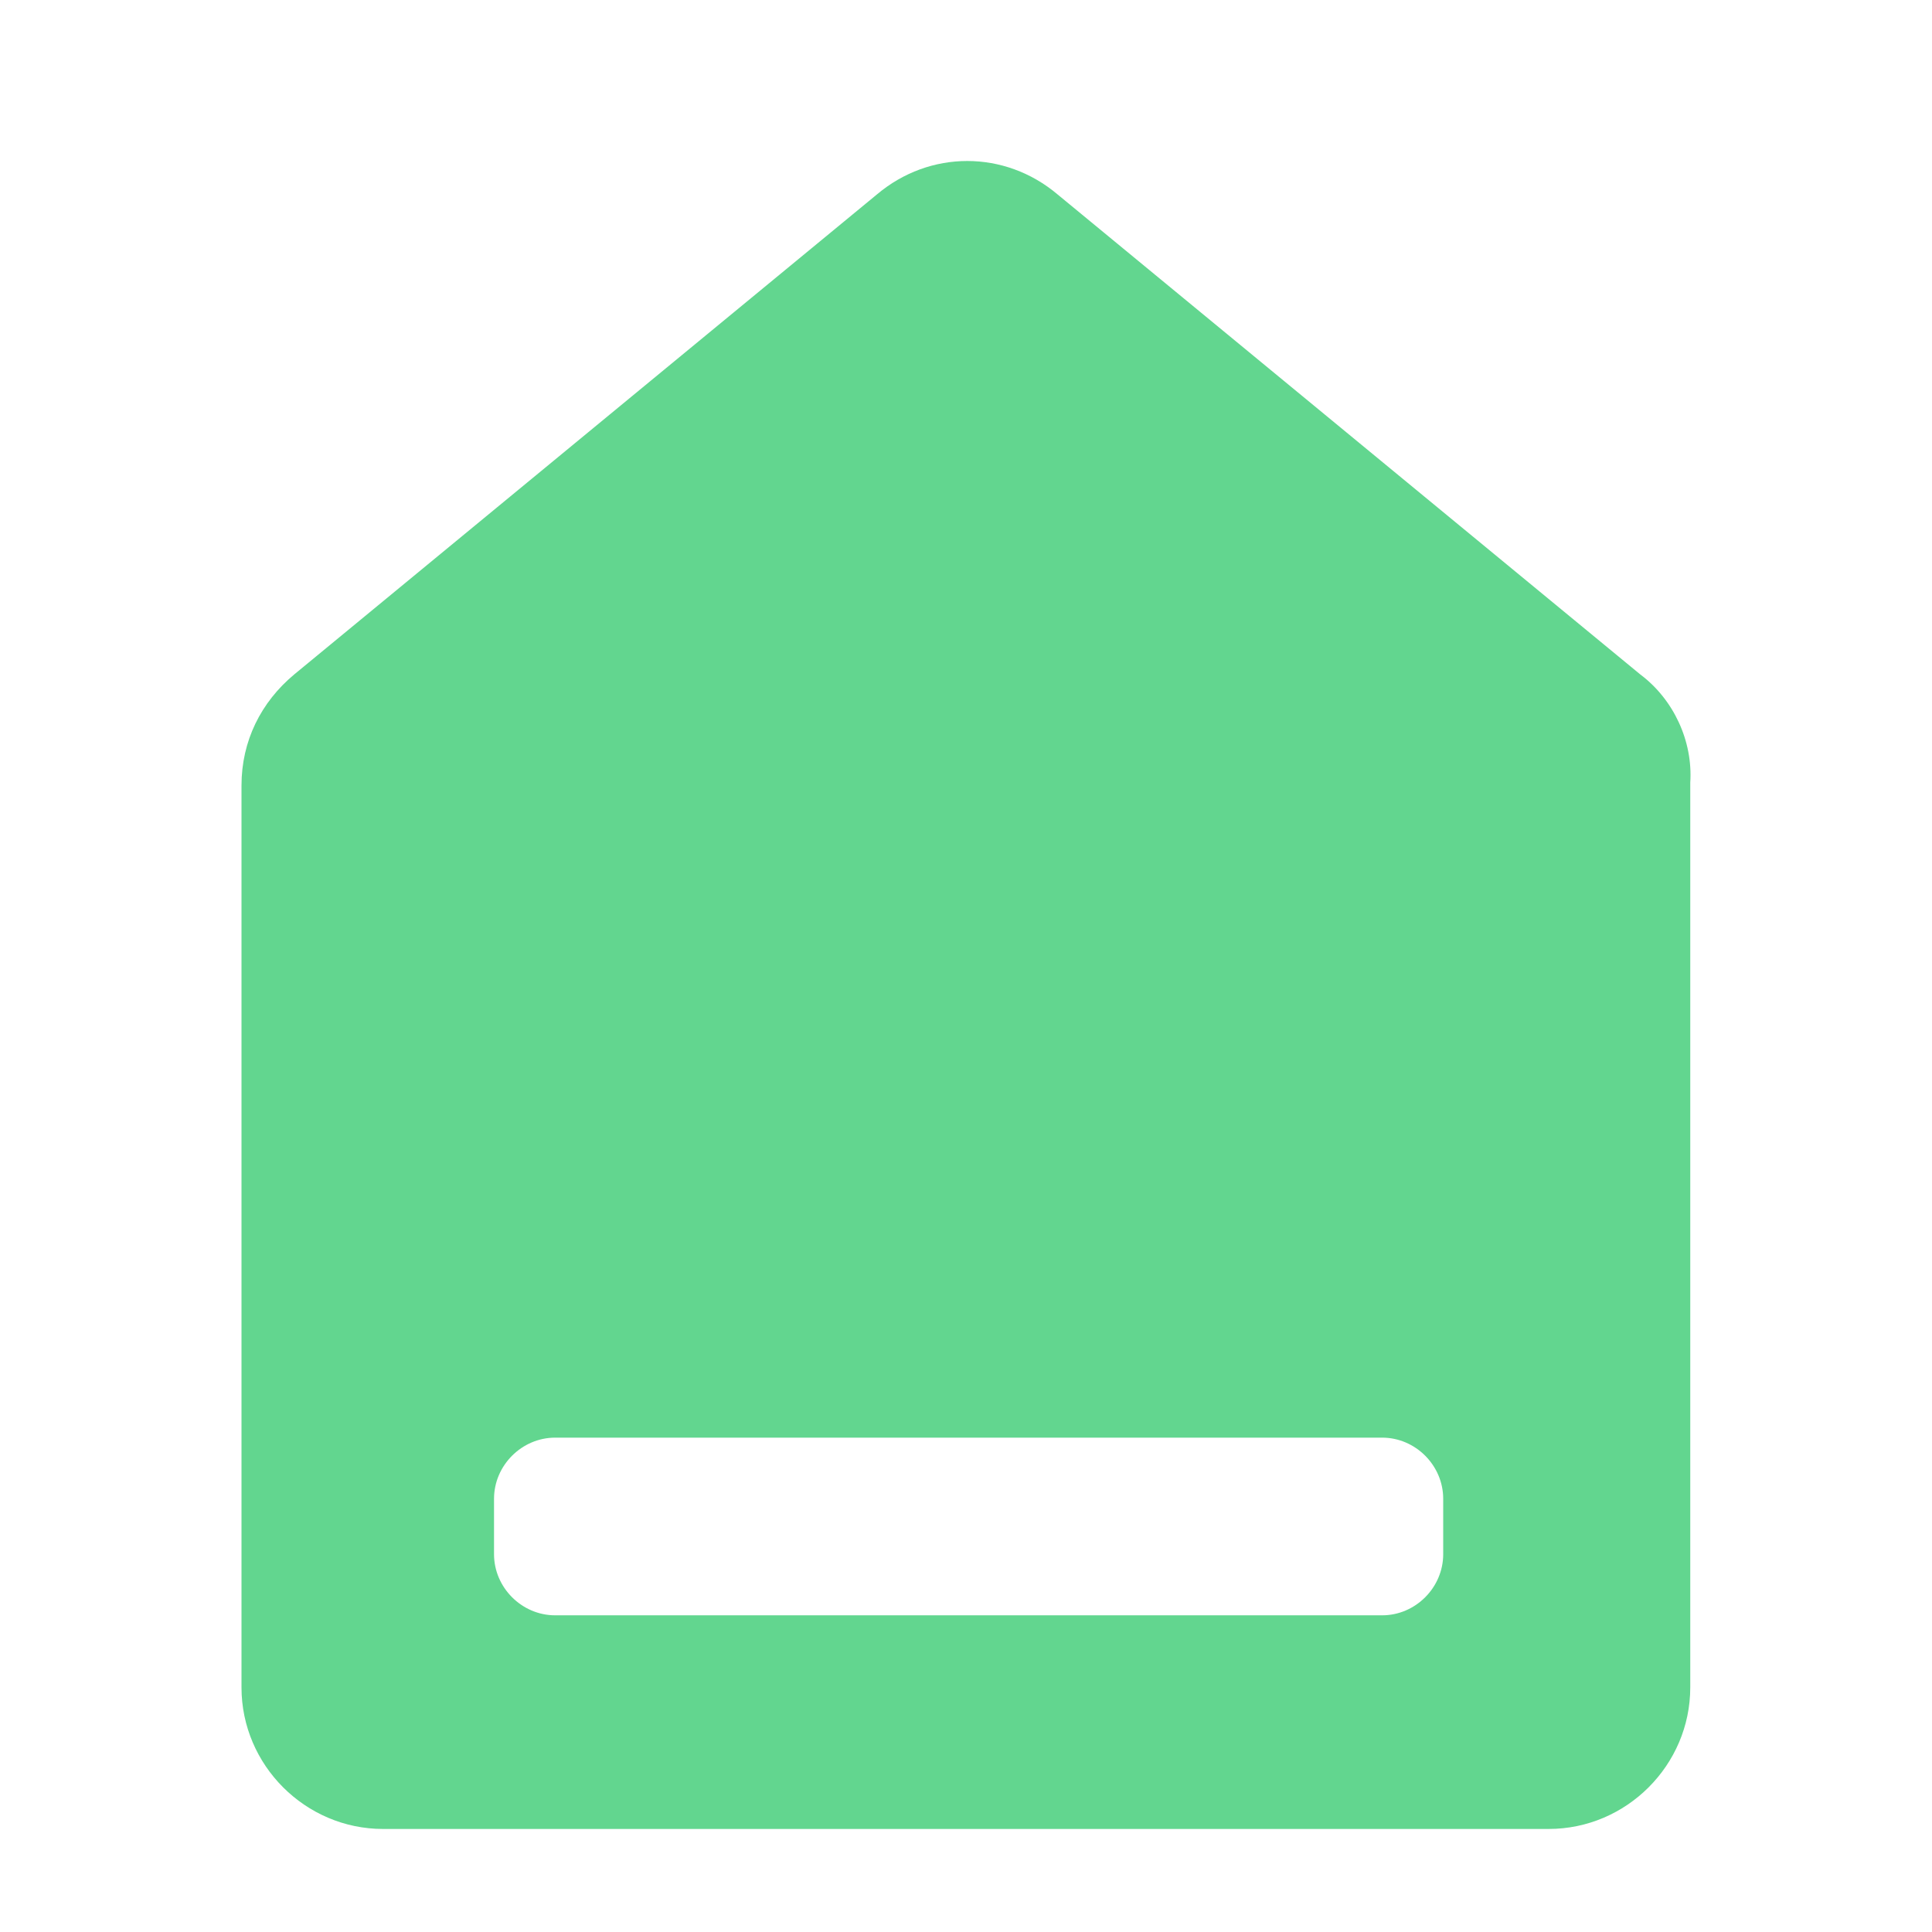
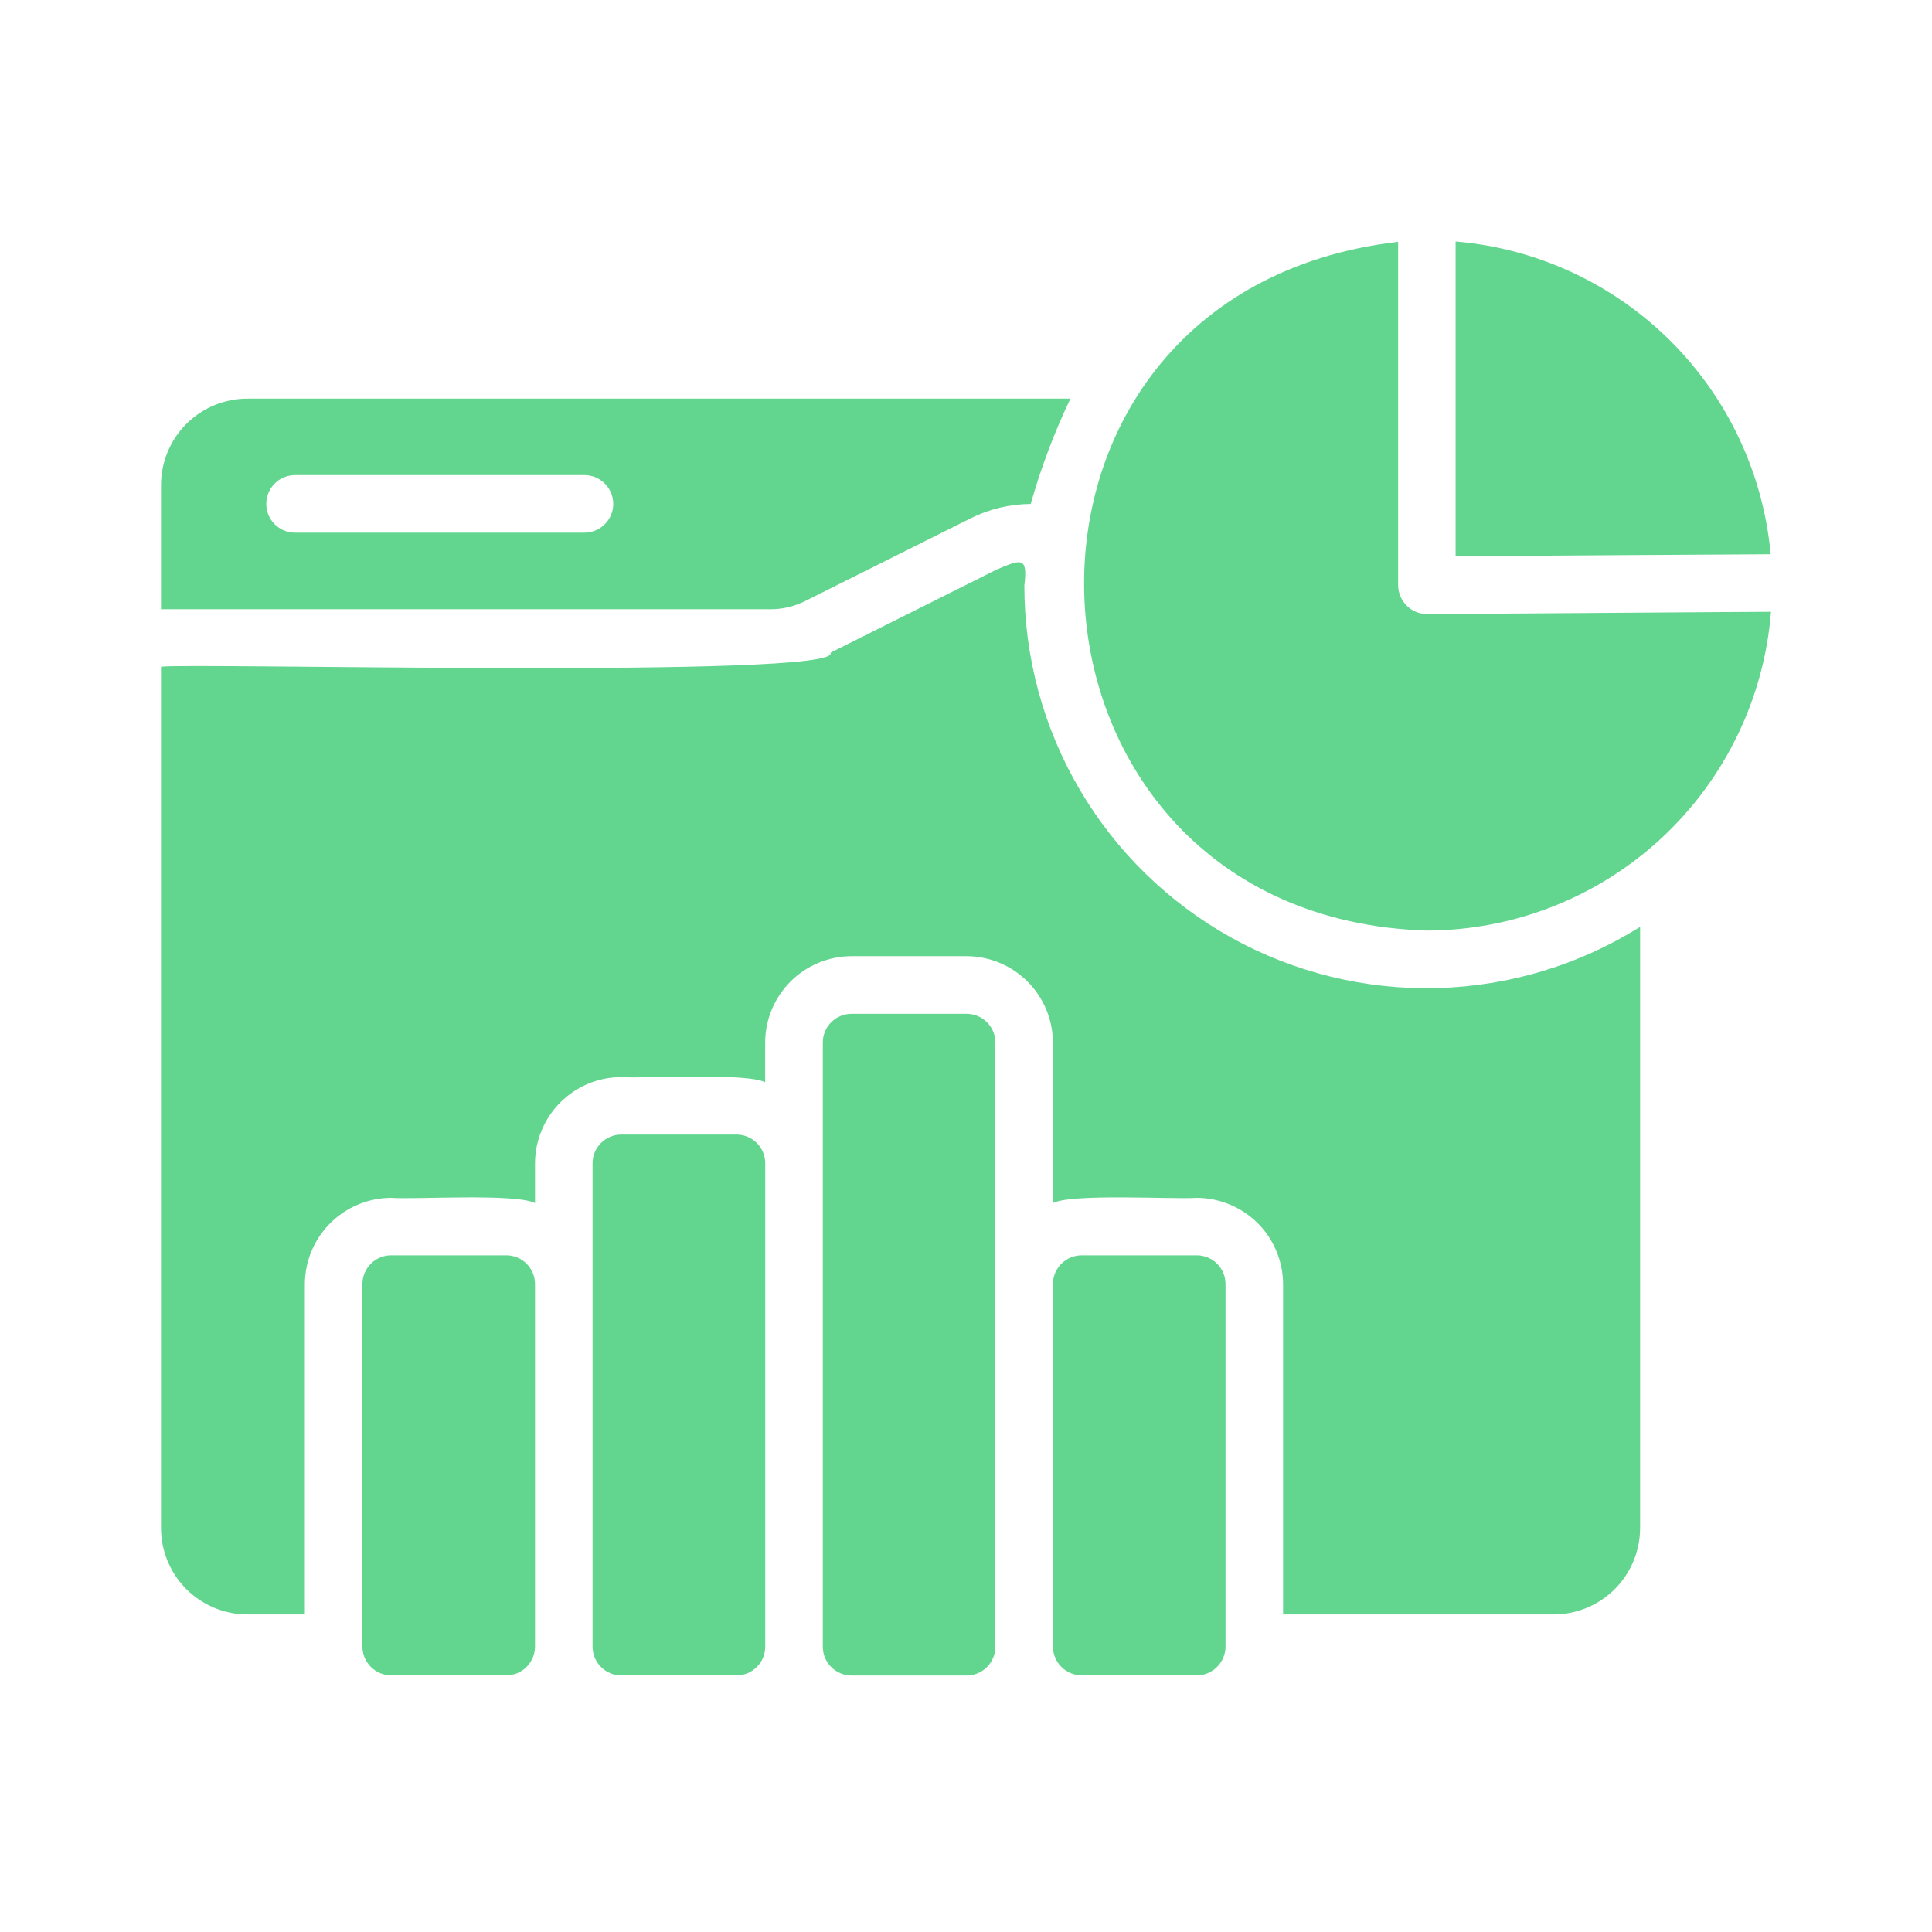
<svg xmlns="http://www.w3.org/2000/svg" width="24" height="24" viewBox="0 0 24 24" fill="none">
-   <path d="M20.376 8.378L13.136 2.414C12.481 1.862 11.55 1.862 10.895 2.414L3.655 8.378C3.241 8.723 3 9.206 3 9.757V20.962C3 21.927 3.793 22.72 4.758 22.72H19.238C20.204 22.72 20.997 21.927 20.997 20.962V9.723C21.031 9.206 20.79 8.688 20.376 8.378ZM17.928 19.307C17.928 19.721 17.584 20.066 17.17 20.066H6.896C6.482 20.066 6.137 19.721 6.137 19.307V18.618C6.137 18.204 6.482 17.859 6.896 17.859H17.17C17.584 17.859 17.928 18.204 17.928 18.618V19.307Z" fill="#62D68F" />
+   <path d="M9.999 7.468L12.057 6.439C12.289 6.323 12.545 6.262 12.804 6.26C12.931 5.811 13.096 5.373 13.297 4.952H3.072C2.788 4.952 2.516 5.066 2.315 5.266C2.114 5.467 2.001 5.74 2 6.024V7.568H9.57C9.719 7.569 9.865 7.534 9.999 7.468ZM7.261 6.617H3.665C3.57 6.617 3.479 6.579 3.412 6.512C3.345 6.445 3.308 6.355 3.308 6.26C3.308 6.165 3.345 6.074 3.412 6.007C3.479 5.94 3.57 5.902 3.665 5.902H7.261C7.355 5.902 7.446 5.94 7.513 6.007C7.58 6.074 7.618 6.165 7.618 6.26C7.618 6.355 7.58 6.445 7.513 6.512C7.446 6.579 7.355 6.617 7.261 6.617H7.261ZM21.285 7.604L17.729 7.629C17.634 7.629 17.543 7.591 17.475 7.524C17.408 7.457 17.369 7.366 17.368 7.271V3.004C11.92 3.638 12.307 11.393 17.725 11.56C18.805 11.557 19.844 11.149 20.636 10.415C21.428 9.681 21.915 8.676 22 7.6L21.285 7.604Z" fill="#62D68F" />
+   <path d="M18.082 3V6.91C18.611 6.907 21.537 6.886 21.996 6.885C21.904 5.881 21.462 4.941 20.746 4.23C20.03 3.52 19.087 3.084 18.082 3Z" fill="#62D68F" />
+   <path d="M6.289 15.594H4.859C4.662 15.594 4.502 15.754 4.502 15.951V20.454C4.502 20.651 4.662 20.812 4.859 20.812H6.289C6.486 20.812 6.646 20.651 6.646 20.454V15.951C6.646 15.754 6.486 15.594 6.289 15.594Z" fill="#62D68F" />
+   <path d="M9.148 14.094H7.719C7.521 14.094 7.361 14.254 7.361 14.451V20.455C7.361 20.653 7.521 20.813 7.719 20.813H9.148C9.346 20.813 9.506 20.653 9.506 20.455V14.451C9.506 14.254 9.346 14.094 9.148 14.094Z" fill="#62D68F" />
+   <path d="M12.008 12.594H10.578C10.381 12.594 10.221 12.754 10.221 12.951V20.456C10.221 20.654 10.381 20.814 10.578 20.814H12.008C12.205 20.814 12.365 20.654 12.365 20.456V12.951C12.365 12.754 12.205 12.594 12.008 12.594Z" fill="#62D68F" />
+   <path d="M14.867 15.594H13.438C13.24 15.594 13.08 15.754 13.08 15.951V20.454C13.08 20.651 13.24 20.812 13.438 20.812H14.867C15.064 20.812 15.224 20.651 15.224 20.454V15.951C15.224 15.754 15.064 15.594 14.867 15.594Z" fill="#62D68F" />
+   <path d="M12.725 7.271C12.769 6.913 12.689 6.943 12.375 7.078L10.317 8.108C10.473 8.436 2.245 8.23 2 8.283V18.983C2.001 19.267 2.114 19.54 2.315 19.741C2.516 19.941 2.788 20.055 3.072 20.055H3.787V15.953C3.788 15.669 3.901 15.396 4.102 15.195C4.303 14.995 4.575 14.881 4.859 14.88C5.152 14.903 6.398 14.821 6.646 14.945V14.452C6.647 14.168 6.76 13.895 6.961 13.694C7.162 13.493 7.434 13.38 7.718 13.38C8.002 13.4 9.264 13.322 9.505 13.444V12.951C9.506 12.667 9.619 12.394 9.82 12.193C10.021 11.992 10.293 11.879 10.578 11.878H12.007C12.291 11.879 12.563 11.992 12.764 12.193C12.965 12.394 13.079 12.666 13.079 12.95V14.945C13.321 14.823 14.59 14.901 14.866 14.88C15.15 14.881 15.423 14.995 15.624 15.195C15.825 15.396 15.938 15.669 15.939 15.953V20.055H19.302C19.586 20.055 19.858 19.941 20.059 19.741C20.26 19.54 20.373 19.267 20.374 18.983V11.514C19.617 11.988 18.747 12.25 17.855 12.274C16.962 12.298 16.079 12.082 15.298 11.649C14.518 11.216 13.867 10.581 13.414 9.811C12.962 9.042 12.724 8.165 12.725 7.272L12.725 7.271Z" fill="#62D68F" />
</svg>
